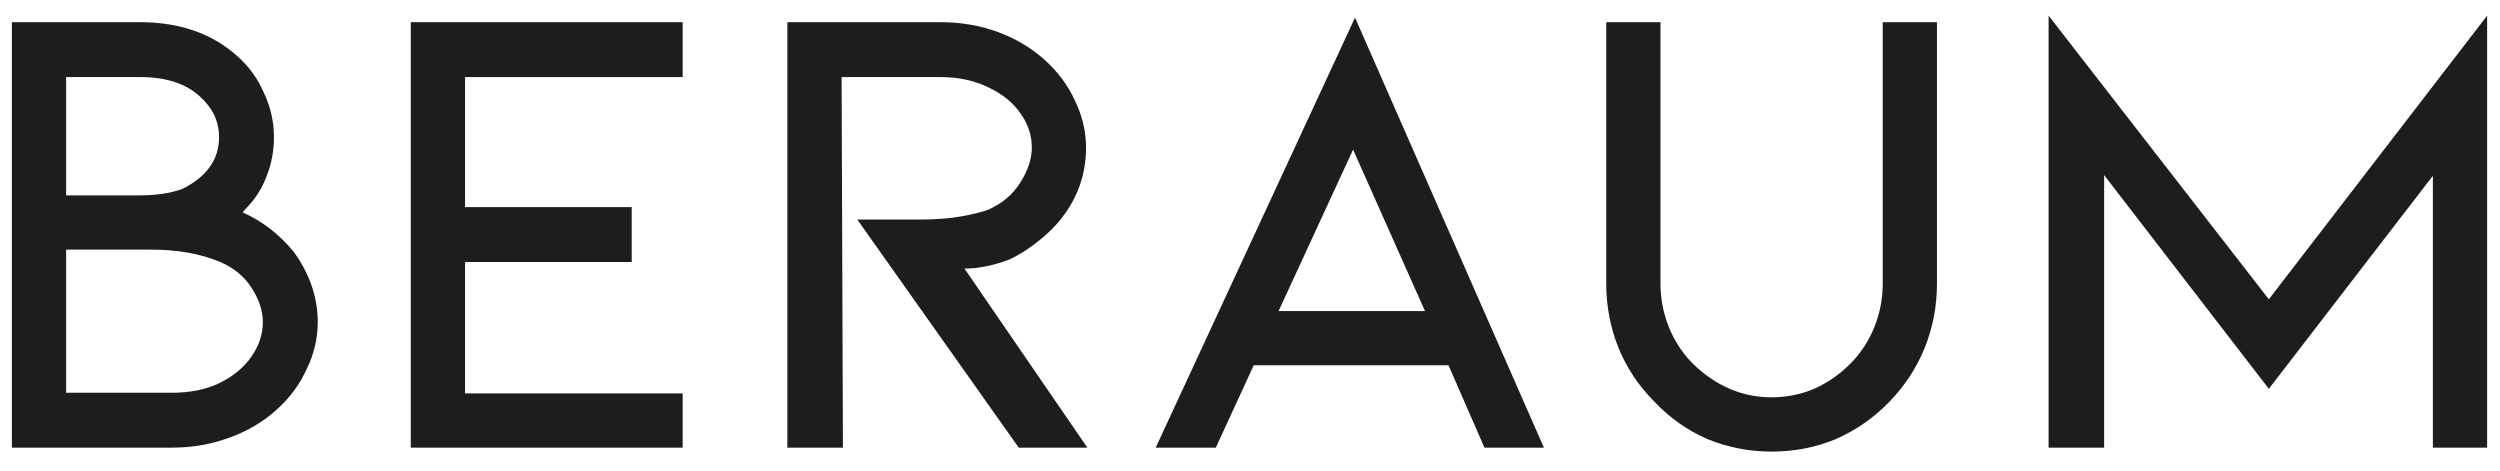
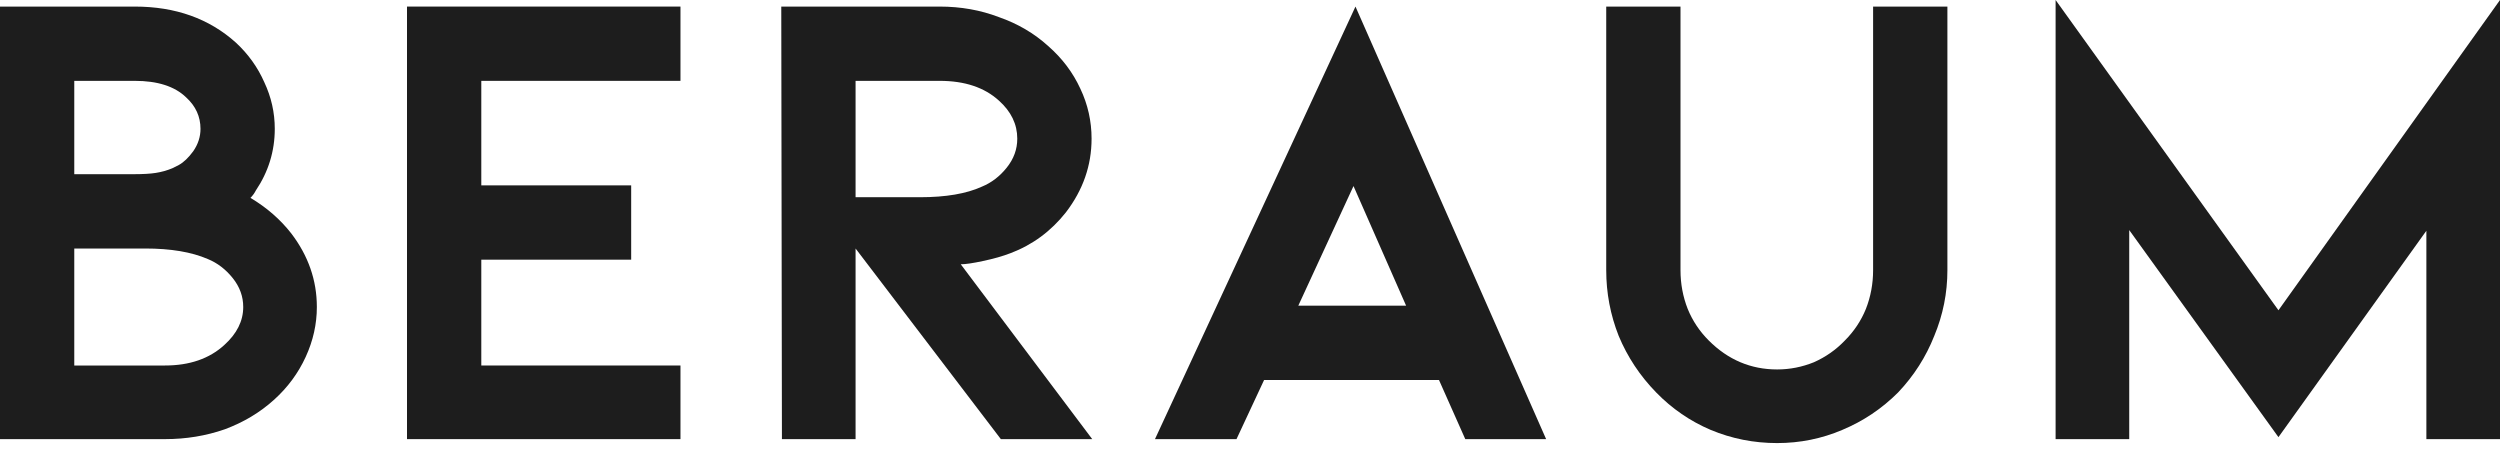
- <svg xmlns="http://www.w3.org/2000/svg" width="101" height="19" viewBox="0 0 101 19" fill="none">
-   <path d="M11.86 10.164C12.512 11.062 12.837 12.012 12.837 13.016C12.837 13.667 12.688 14.301 12.388 14.917C12.107 15.533 11.702 16.079 11.174 16.554C10.628 17.047 9.986 17.425 9.246 17.689C8.525 17.953 7.759 18.085 6.949 18.085H0.48V0.896H5.655C7.257 0.896 8.569 1.354 9.59 2.269C10.065 2.692 10.426 3.193 10.672 3.774C10.936 4.337 11.068 4.927 11.068 5.543C11.068 6.089 10.971 6.608 10.778 7.101C10.602 7.576 10.347 7.99 10.012 8.342L9.801 8.58C10.593 8.932 11.279 9.46 11.86 10.164ZM2.672 7.893H5.602C6.324 7.893 6.914 7.805 7.372 7.629C8.357 7.136 8.85 6.441 8.85 5.543C8.85 4.91 8.595 4.364 8.084 3.906C7.521 3.378 6.711 3.114 5.655 3.114H2.672V7.893ZM6.949 15.867C7.688 15.867 8.331 15.735 8.877 15.471C9.44 15.19 9.871 14.829 10.17 14.389C10.47 13.949 10.619 13.491 10.619 13.016C10.619 12.558 10.47 12.1 10.17 11.643C9.889 11.185 9.466 10.833 8.903 10.586C8.111 10.252 7.178 10.085 6.104 10.085H2.672V15.867H6.949Z" fill="#1D1D1D" />
-   <path d="M27.58 18.085V15.894H18.788V10.586H25.521V8.368H18.788V3.114H27.58V0.896H16.596V18.085H27.58Z" fill="#1D1D1D" />
-   <path d="M43.929 18.085H41.157L34.635 8.87H37.117C37.803 8.87 38.384 8.826 38.859 8.738C39.335 8.65 39.687 8.562 39.916 8.474C40.479 8.228 40.91 7.867 41.209 7.392C41.526 6.899 41.685 6.423 41.685 5.966C41.685 5.473 41.535 5.015 41.236 4.593C40.937 4.153 40.505 3.801 39.942 3.536C39.379 3.255 38.727 3.114 37.988 3.114H34.001L34.054 18.085H31.809V0.896H37.988C38.816 0.896 39.59 1.028 40.312 1.292C41.033 1.556 41.667 1.935 42.213 2.427C42.741 2.903 43.146 3.448 43.428 4.065C43.727 4.681 43.876 5.314 43.876 5.966C43.876 7.004 43.559 7.937 42.926 8.765C42.662 9.117 42.336 9.442 41.949 9.742C41.579 10.041 41.192 10.287 40.787 10.481C40.136 10.727 39.528 10.851 38.965 10.851L43.929 18.085Z" fill="#1D1D1D" />
-   <path d="M50.651 14.758L49.119 18.085H46.69L54.743 0.711L62.374 18.085H59.972L58.519 14.758H50.651ZM54.664 6.045L51.654 12.567H57.569L54.664 6.045Z" fill="#1D1D1D" />
-   <path d="M71.573 18.244C72.488 18.244 73.351 18.077 74.16 17.742C74.97 17.39 75.692 16.888 76.326 16.237C76.942 15.603 77.417 14.882 77.751 14.072C78.086 13.245 78.253 12.373 78.253 11.458V0.896H76.062V11.458C76.062 12.074 75.947 12.664 75.718 13.227C75.49 13.79 75.164 14.283 74.741 14.706C74.319 15.128 73.835 15.463 73.289 15.709C72.743 15.938 72.171 16.052 71.573 16.052C70.393 16.052 69.337 15.603 68.404 14.706C67.982 14.283 67.656 13.79 67.427 13.227C67.198 12.664 67.084 12.074 67.084 11.458V0.896H64.892V11.458C64.892 12.373 65.06 13.245 65.394 14.072C65.729 14.882 66.213 15.603 66.846 16.237C67.463 16.888 68.175 17.39 68.985 17.742C69.812 18.077 70.675 18.244 71.573 18.244Z" fill="#1D1D1D" />
-   <path d="M100.48 18.085V0.632L91.661 12.091L82.763 0.632V18.085H85.007V7.075L91.661 15.709L98.288 7.101V18.085H100.48Z" fill="#1D1D1D" />
+ <svg xmlns="http://www.w3.org/2000/svg" width="100" height="18" viewBox="0 0 100 18" fill="none">
+   <path d="M11.649 9.335C12.332 10.229 12.674 11.21 12.674 12.28C12.674 12.963 12.525 13.63 12.227 14.278C11.929 14.927 11.508 15.497 10.965 15.988C10.404 16.496 9.747 16.89 8.993 17.171C8.239 17.434 7.442 17.565 6.6 17.565H0V0.263H5.391C7.021 0.263 8.371 0.745 9.44 1.709C9.931 2.165 10.308 2.691 10.571 3.287C10.851 3.883 10.991 4.505 10.991 5.154C10.991 6.048 10.737 6.872 10.229 7.626C10.176 7.731 10.106 7.827 10.018 7.915C10.667 8.301 11.21 8.774 11.649 9.335ZM2.971 6.968H5.312C5.715 6.968 6.022 6.951 6.232 6.916C6.46 6.881 6.679 6.819 6.889 6.732C6.889 6.732 6.977 6.688 7.152 6.6C7.345 6.495 7.538 6.311 7.731 6.048C7.924 5.767 8.02 5.469 8.02 5.154C8.02 4.663 7.827 4.242 7.442 3.892C6.986 3.453 6.302 3.234 5.391 3.234H2.971V6.968ZM8.967 13.805C9.475 13.349 9.729 12.841 9.729 12.28C9.729 11.859 9.589 11.473 9.309 11.123C9.028 10.772 8.695 10.518 8.309 10.36C7.661 10.08 6.828 9.94 5.811 9.94H2.971V14.62H6.6C7.582 14.62 8.371 14.348 8.967 13.805Z" fill="#1D1D1D" />
+   <path d="M27.219 17.565V14.62H19.252V10.387H25.247V7.415H19.252V3.234H27.219V0.263H16.28V17.565H27.219Z" fill="#1D1D1D" />
+   <path d="M40.034 17.565L34.223 9.94V17.565H31.277L31.251 0.263H37.588C38.43 0.263 39.219 0.403 39.955 0.684C40.709 0.947 41.366 1.332 41.927 1.841C42.488 2.332 42.917 2.901 43.215 3.55C43.514 4.181 43.663 4.847 43.663 5.548C43.663 6.618 43.321 7.599 42.637 8.493C42.041 9.247 41.305 9.791 40.428 10.124C40.113 10.246 39.745 10.351 39.324 10.439C38.921 10.527 38.623 10.571 38.43 10.571L43.689 17.565H40.034ZM34.223 3.234V7.889H36.8C37.834 7.889 38.658 7.748 39.271 7.468C39.657 7.31 39.99 7.056 40.27 6.705C40.551 6.355 40.691 5.969 40.691 5.548C40.691 4.97 40.446 4.461 39.955 4.023C39.376 3.497 38.588 3.234 37.588 3.234H34.223Z" fill="#1D1D1D" />
+   <path d="M50.564 15.199L49.46 17.565H46.199L54.219 0.263L61.845 17.565H58.611L57.559 15.199H50.564ZM54.14 7.442L51.932 12.227H56.244L54.14 7.442Z" fill="#1D1D1D" />
+   <path d="M71.085 17.723C71.997 17.723 72.865 17.548 73.689 17.197C74.53 16.846 75.275 16.347 75.924 15.698C76.555 15.032 77.037 14.278 77.37 13.437C77.721 12.595 77.896 11.719 77.896 10.807V0.263H74.924V10.807C74.924 11.351 74.828 11.868 74.635 12.359C74.442 12.832 74.162 13.253 73.794 13.621C73.443 13.989 73.031 14.278 72.558 14.489C72.085 14.681 71.594 14.778 71.085 14.778C70.034 14.778 69.122 14.392 68.351 13.621C67.983 13.253 67.702 12.832 67.509 12.359C67.316 11.868 67.22 11.351 67.22 10.807V0.263H64.249V10.807C64.249 11.719 64.415 12.595 64.748 13.437C65.099 14.278 65.598 15.032 66.247 15.698C66.878 16.347 67.606 16.846 68.43 17.197C69.271 17.548 70.156 17.723 71.085 17.723Z" fill="#1D1D1D" />
+   <path d="M100 17.565V0L91.138 12.411L82.224 0V17.565H85.169V9.203L91.138 17.486L97.055 9.23V17.565H100Z" fill="#1D1D1D" />
</svg>
